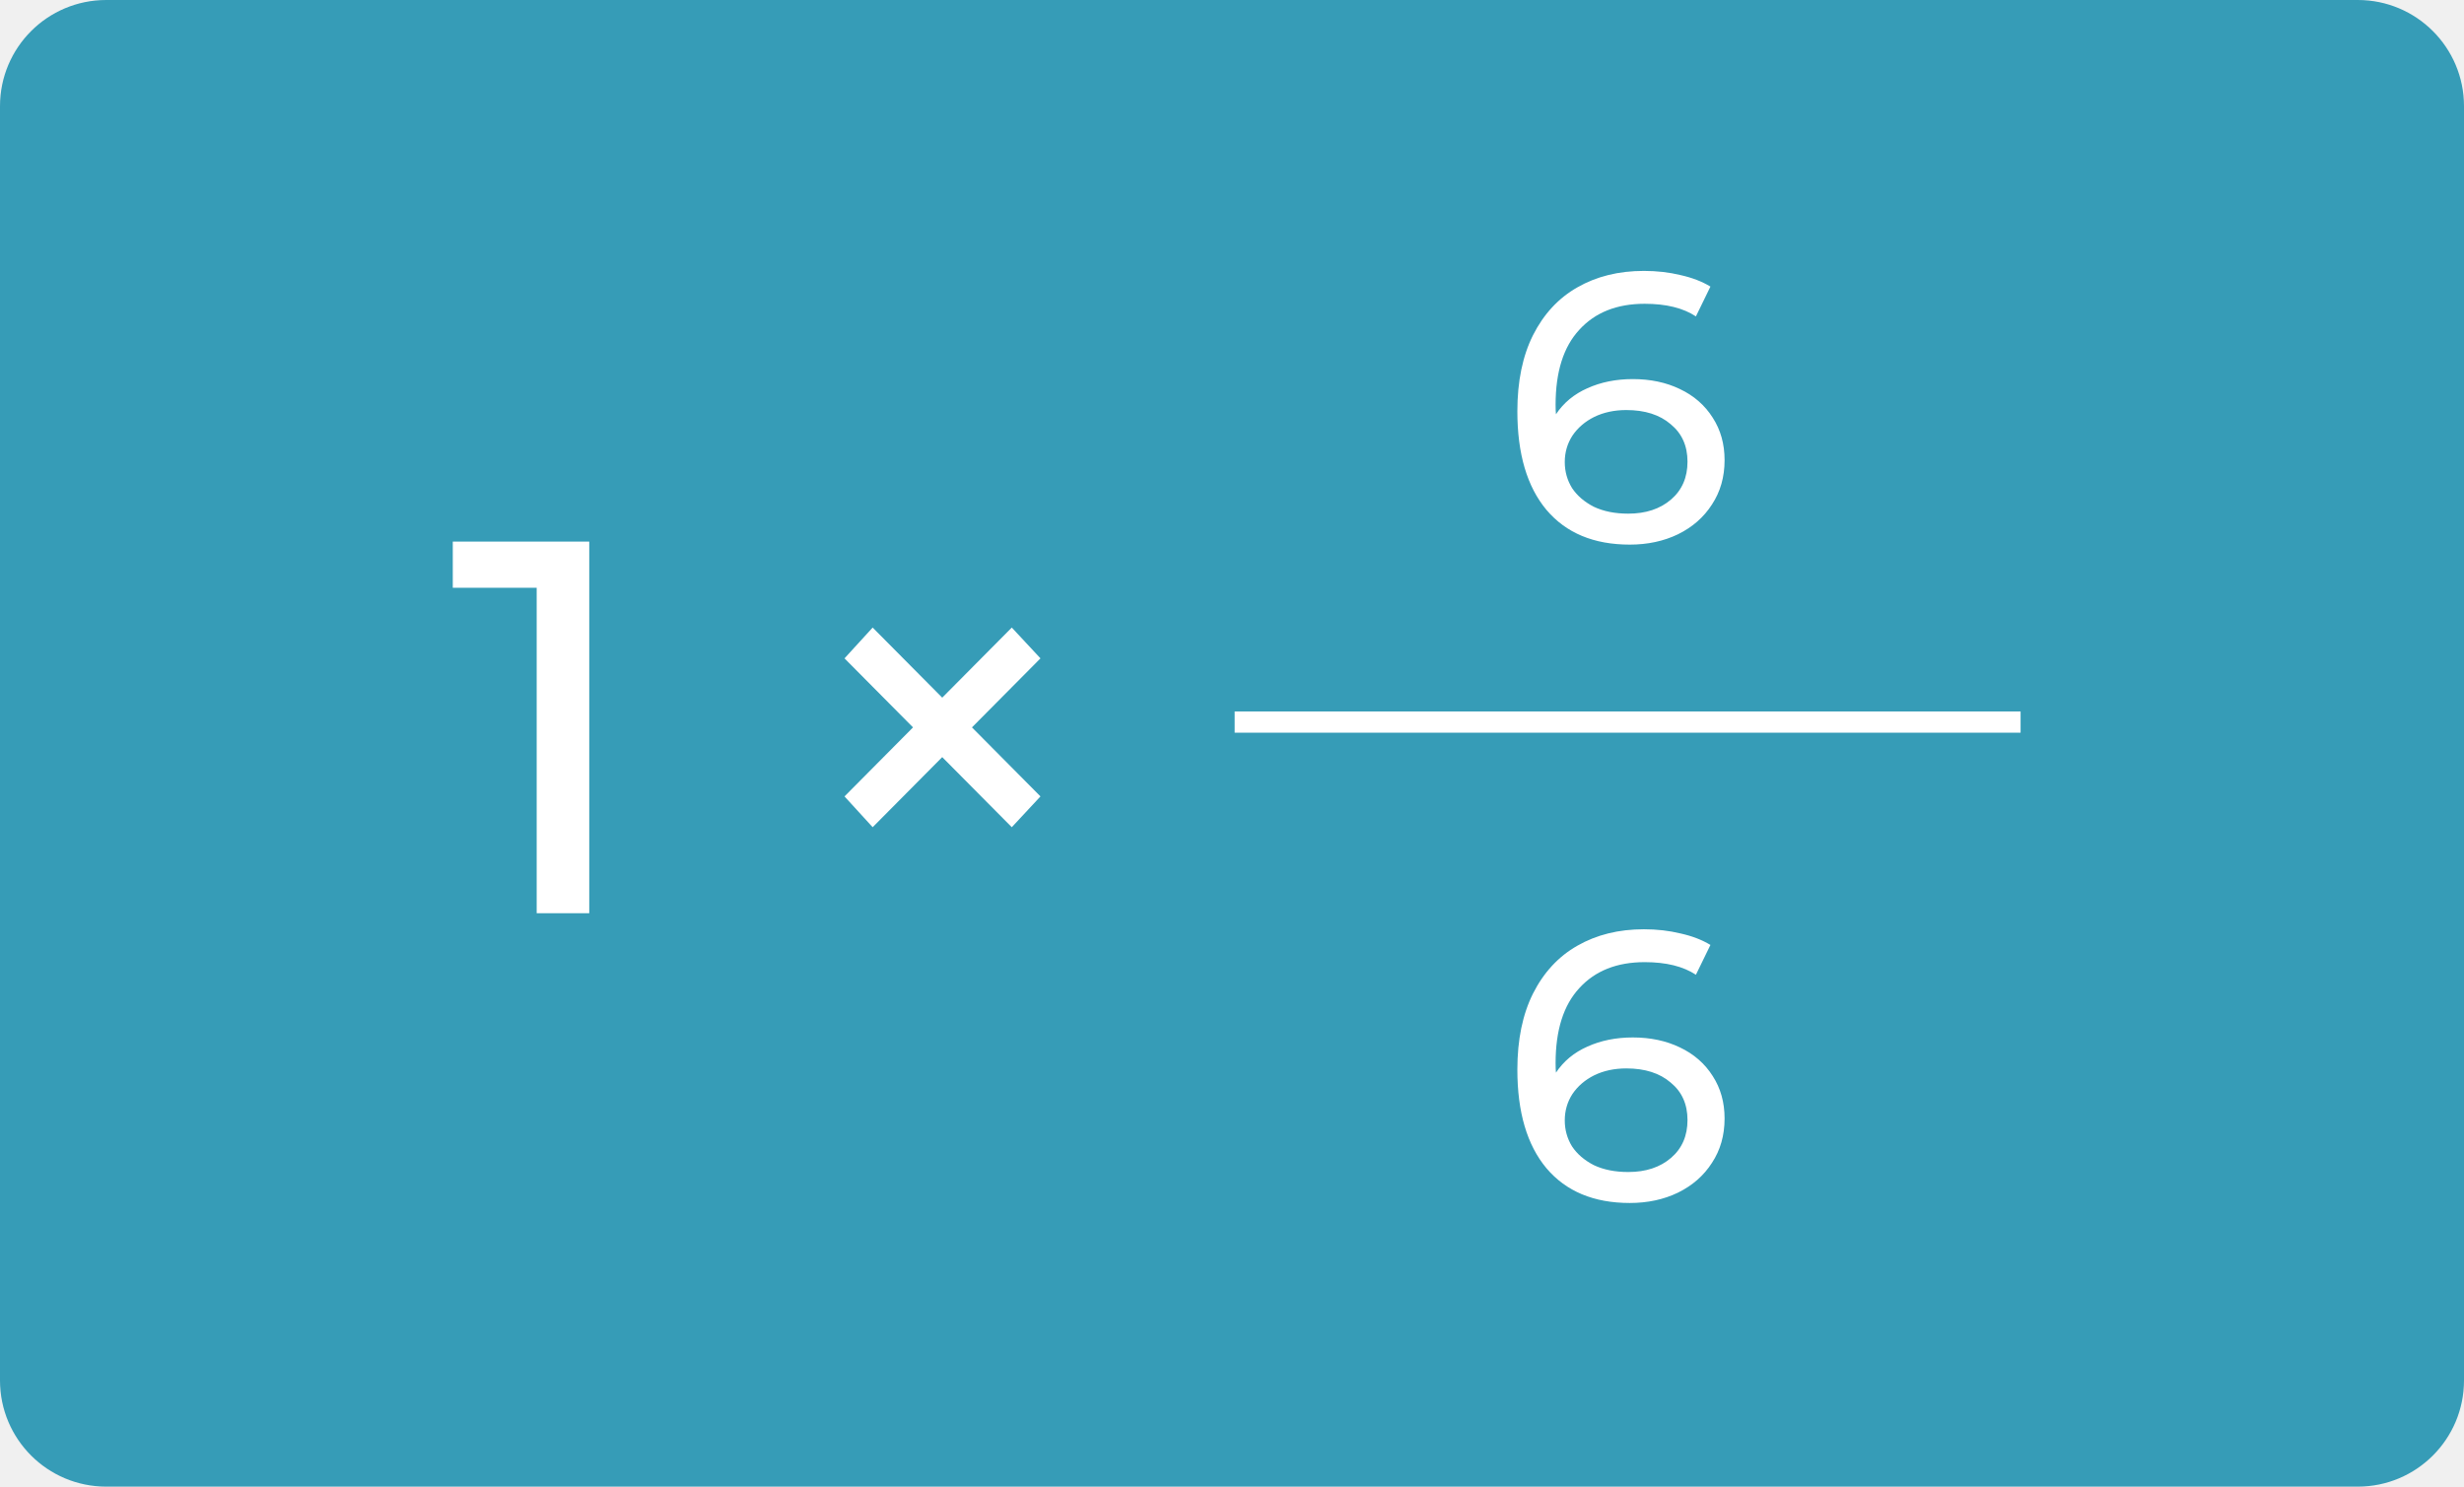
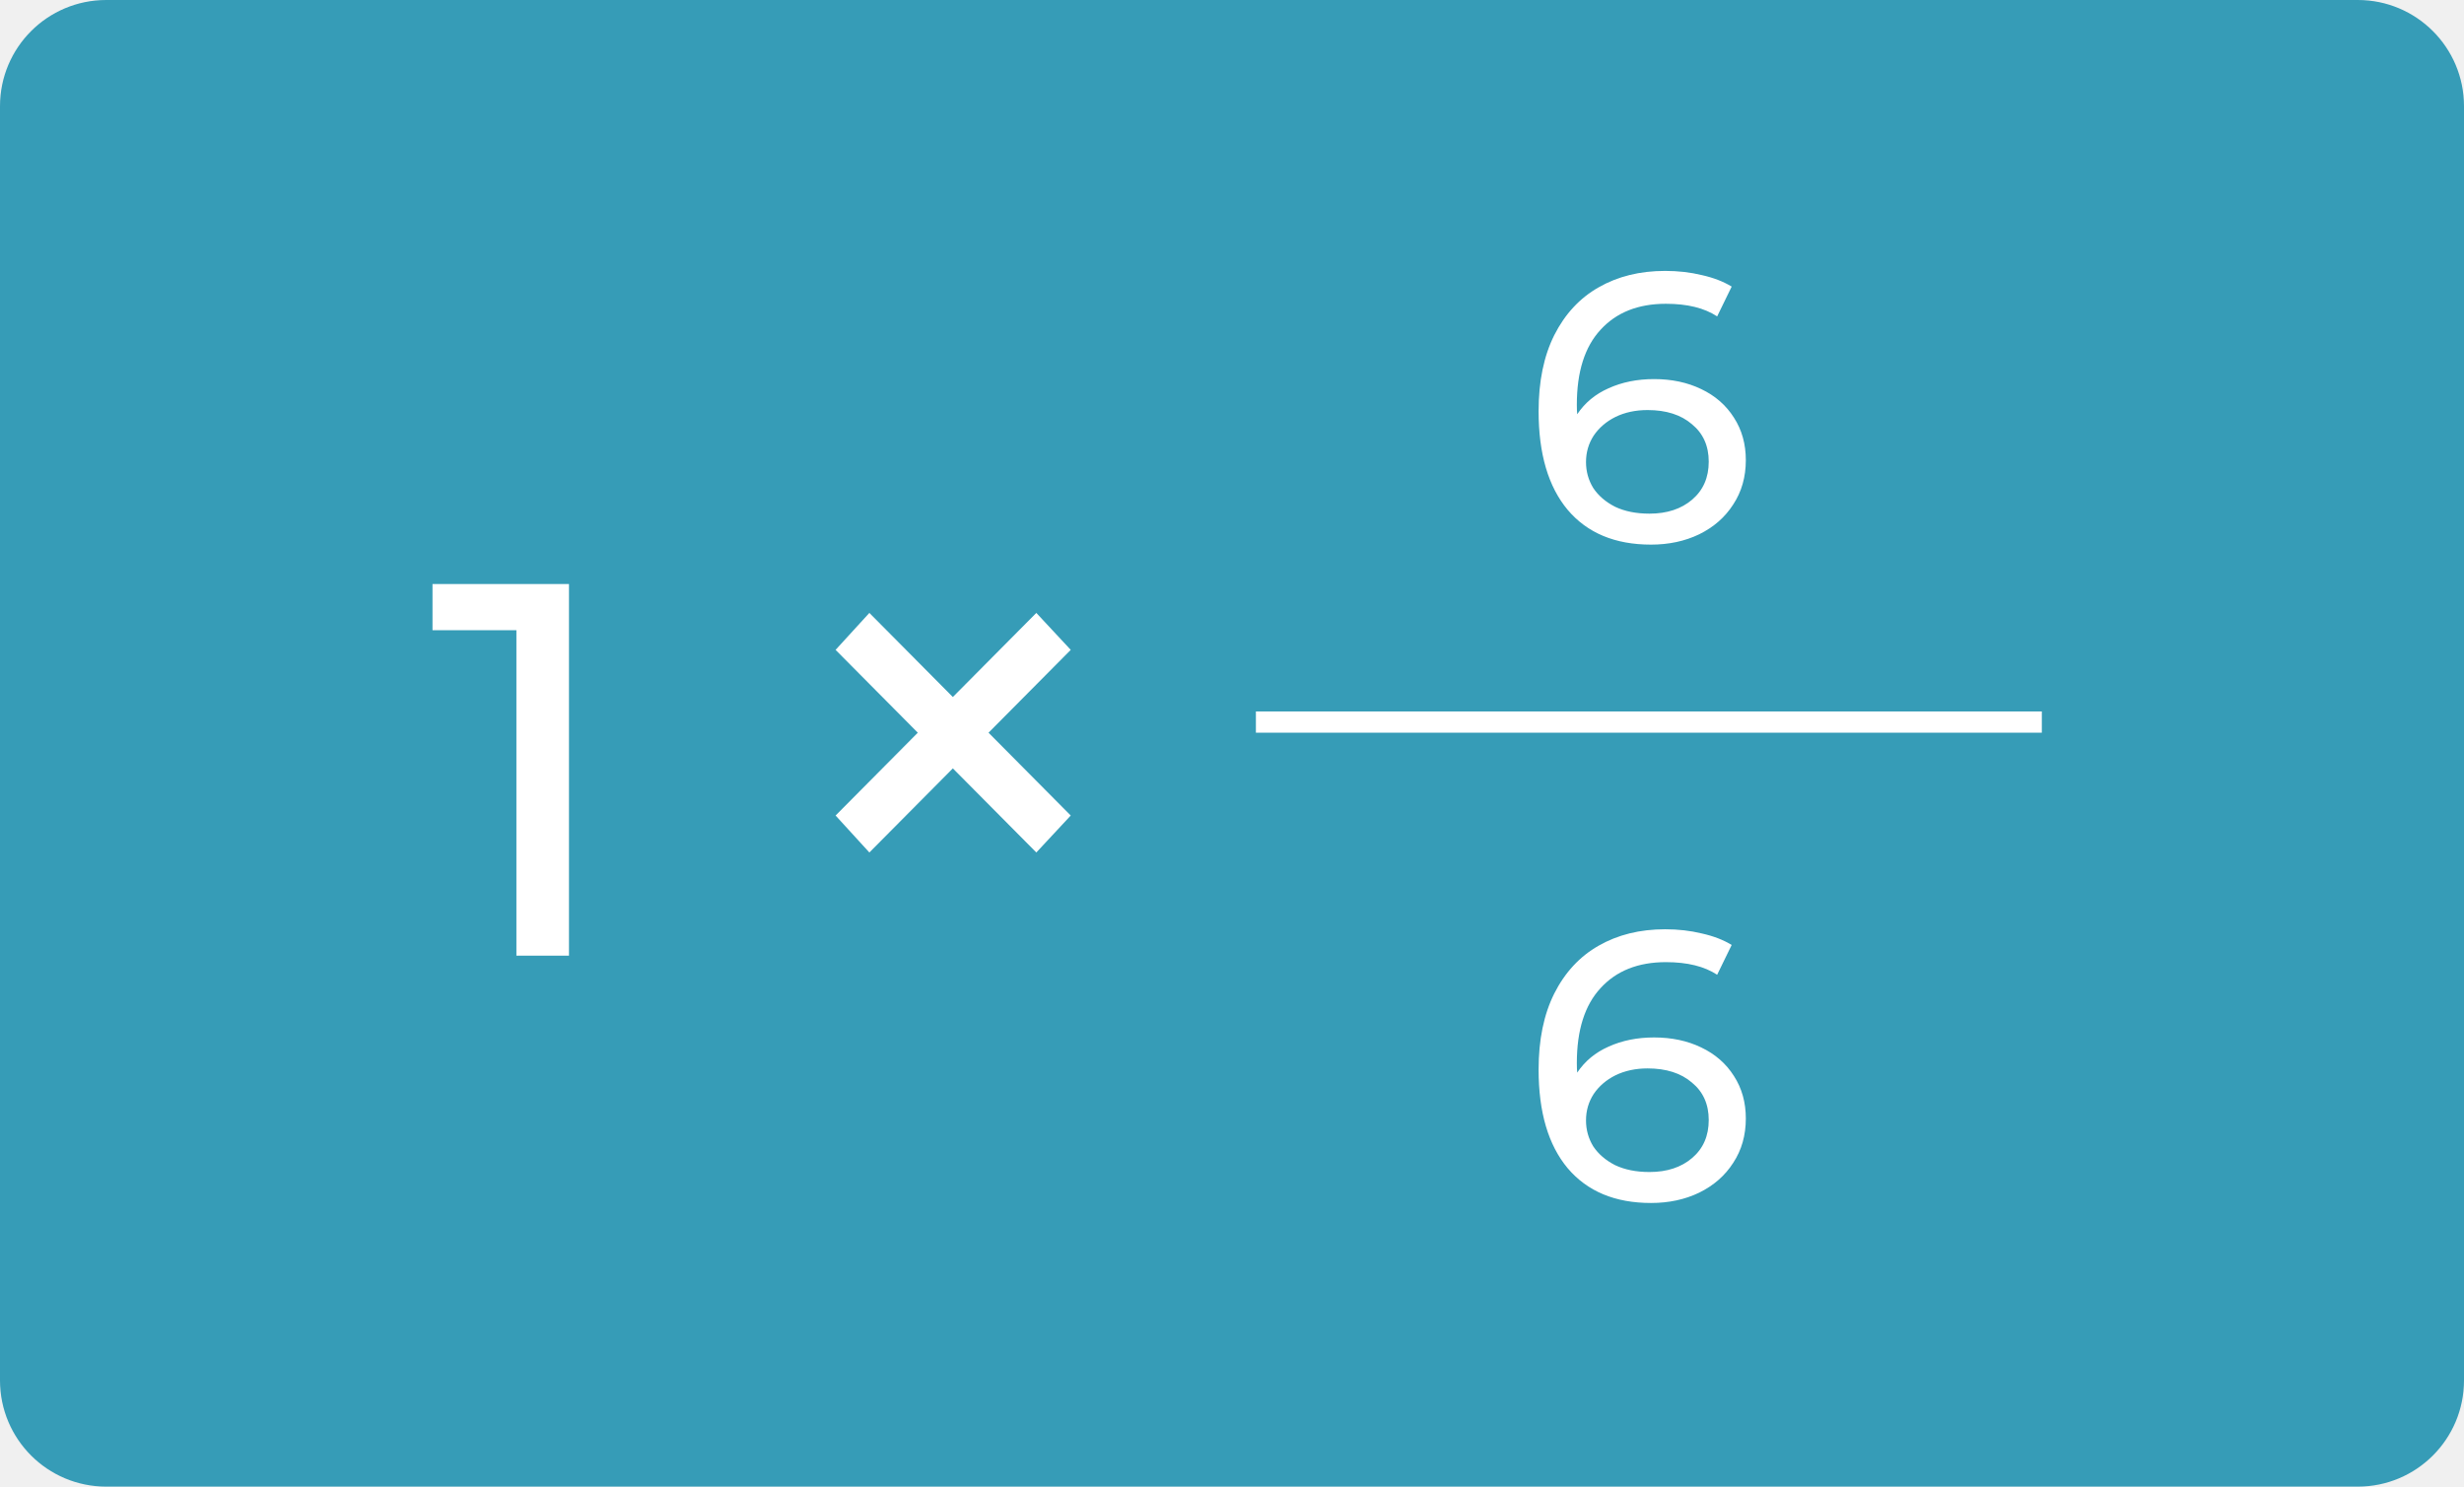
<svg xmlns="http://www.w3.org/2000/svg" width="116" height="70" viewBox="0 0 116 70" fill="none">
  <rect x="0.5" y="0.5" width="115" height="69" rx="4.5" fill="#369CB7" />
-   <path d="M76.87 17.85C77.698 17.85 78.436 18.006 79.084 18.318C79.744 18.63 80.26 19.08 80.632 19.668C81.004 20.244 81.19 20.91 81.19 21.666C81.19 22.458 80.992 23.154 80.596 23.754C80.212 24.354 79.678 24.822 78.994 25.158C78.322 25.482 77.566 25.644 76.726 25.644C75.034 25.644 73.726 25.098 72.802 24.006C71.89 22.914 71.434 21.366 71.434 19.362C71.434 17.958 71.68 16.764 72.172 15.78C72.676 14.784 73.372 14.034 74.26 13.53C75.16 13.014 76.204 12.756 77.392 12.756C78.004 12.756 78.58 12.822 79.12 12.954C79.66 13.074 80.128 13.254 80.524 13.494L79.84 14.898C79.24 14.502 78.436 14.304 77.428 14.304C76.12 14.304 75.094 14.712 74.35 15.528C73.606 16.332 73.234 17.508 73.234 19.056C73.234 19.248 73.24 19.398 73.252 19.506C73.612 18.966 74.104 18.558 74.728 18.282C75.364 17.994 76.078 17.85 76.87 17.85ZM76.654 24.186C77.482 24.186 78.154 23.964 78.67 23.52C79.186 23.076 79.444 22.482 79.444 21.738C79.444 20.994 79.18 20.406 78.652 19.974C78.136 19.53 77.44 19.308 76.564 19.308C76 19.308 75.496 19.416 75.052 19.632C74.62 19.848 74.278 20.142 74.026 20.514C73.786 20.886 73.666 21.3 73.666 21.756C73.666 22.2 73.78 22.608 74.008 22.98C74.248 23.34 74.59 23.634 75.034 23.862C75.49 24.078 76.03 24.186 76.654 24.186Z" fill="white" />
-   <path d="M27.741 25.5V43H25.266V27.675H21.316V25.5H27.741ZM45.758 34.25L48.983 37.5L47.633 38.95L44.358 35.65L41.083 38.95L39.758 37.5L42.983 34.25L39.758 31L41.083 29.55L44.358 32.85L47.633 29.55L48.983 31L45.758 34.25Z" fill="white" />
-   <path d="M76.87 48.85C77.698 48.85 78.436 49.006 79.084 49.318C79.744 49.63 80.26 50.08 80.632 50.668C81.004 51.244 81.19 51.91 81.19 52.666C81.19 53.458 80.992 54.154 80.596 54.754C80.212 55.354 79.678 55.822 78.994 56.158C78.322 56.482 77.566 56.644 76.726 56.644C75.034 56.644 73.726 56.098 72.802 55.006C71.89 53.914 71.434 52.366 71.434 50.362C71.434 48.958 71.68 47.764 72.172 46.78C72.676 45.784 73.372 45.034 74.26 44.53C75.16 44.014 76.204 43.756 77.392 43.756C78.004 43.756 78.58 43.822 79.12 43.954C79.66 44.074 80.128 44.254 80.524 44.494L79.84 45.898C79.24 45.502 78.436 45.304 77.428 45.304C76.12 45.304 75.094 45.712 74.35 46.528C73.606 47.332 73.234 48.508 73.234 50.056C73.234 50.248 73.24 50.398 73.252 50.506C73.612 49.966 74.104 49.558 74.728 49.282C75.364 48.994 76.078 48.85 76.87 48.85ZM76.654 55.186C77.482 55.186 78.154 54.964 78.67 54.52C79.186 54.076 79.444 53.482 79.444 52.738C79.444 51.994 79.18 51.406 78.652 50.974C78.136 50.53 77.44 50.308 76.564 50.308C76 50.308 75.496 50.416 75.052 50.632C74.62 50.848 74.278 51.142 74.026 51.514C73.786 51.886 73.666 52.3 73.666 52.756C73.666 53.2 73.78 53.608 74.008 53.98C74.248 54.34 74.59 54.634 75.034 54.862C75.49 55.078 76.03 55.186 76.654 55.186Z" fill="white" />
-   <line x1="58.125" y1="34" x2="95.125" y2="34" stroke="white" />
+   <path d="M77.87 17.85C78.698 17.85 79.436 18.006 80.084 18.318C80.744 18.63 81.26 19.08 81.632 19.668C82.004 20.244 82.19 20.91 82.19 21.666C82.19 22.458 81.992 23.154 81.596 23.754C81.212 24.354 80.678 24.822 79.994 25.158C79.322 25.482 78.566 25.644 77.726 25.644C76.034 25.644 74.726 25.098 73.802 24.006C72.89 22.914 72.434 21.366 72.434 19.362C72.434 17.958 72.68 16.764 73.172 15.78C73.676 14.784 74.372 14.034 75.26 13.53C76.16 13.014 77.204 12.756 78.392 12.756C79.004 12.756 79.58 12.822 80.12 12.954C80.66 13.074 81.128 13.254 81.524 13.494L80.84 14.898C80.24 14.502 79.436 14.304 78.428 14.304C77.12 14.304 76.094 14.712 75.35 15.528C74.606 16.332 74.234 17.508 74.234 19.056C74.234 19.248 74.24 19.398 74.252 19.506C74.612 18.966 75.104 18.558 75.728 18.282C76.364 17.994 77.078 17.85 77.87 17.85ZM77.654 24.186C78.482 24.186 79.154 23.964 79.67 23.52C80.186 23.076 80.444 22.482 80.444 21.738C80.444 20.994 80.18 20.406 79.652 19.974C79.136 19.53 78.44 19.308 77.564 19.308C77 19.308 76.496 19.416 76.052 19.632C75.62 19.848 75.278 20.142 75.026 20.514C74.786 20.886 74.666 21.3 74.666 21.756C74.666 22.2 74.78 22.608 75.008 22.98C75.248 23.34 75.59 23.634 76.034 23.862C76.49 24.078 77.03 24.186 77.654 24.186Z" fill="white" />
+   <path d="M26.786 27.5V45H24.311V29.675H20.361V27.5H26.786ZM46.538 34.5L50.408 38.4L48.788 40.14L44.858 36.18L40.928 40.14L39.338 38.4L43.208 34.5L39.338 30.6L40.928 28.86L44.858 32.82L48.788 28.86L50.408 30.6L46.538 34.5Z" fill="white" />
+   <path d="M77.87 48.85C78.698 48.85 79.436 49.006 80.084 49.318C80.744 49.63 81.26 50.08 81.632 50.668C82.004 51.244 82.19 51.91 82.19 52.666C82.19 53.458 81.992 54.154 81.596 54.754C81.212 55.354 80.678 55.822 79.994 56.158C79.322 56.482 78.566 56.644 77.726 56.644C76.034 56.644 74.726 56.098 73.802 55.006C72.89 53.914 72.434 52.366 72.434 50.362C72.434 48.958 72.68 47.764 73.172 46.78C73.676 45.784 74.372 45.034 75.26 44.53C76.16 44.014 77.204 43.756 78.392 43.756C79.004 43.756 79.58 43.822 80.12 43.954C80.66 44.074 81.128 44.254 81.524 44.494L80.84 45.898C80.24 45.502 79.436 45.304 78.428 45.304C77.12 45.304 76.094 45.712 75.35 46.528C74.606 47.332 74.234 48.508 74.234 50.056C74.234 50.248 74.24 50.398 74.252 50.506C74.612 49.966 75.104 49.558 75.728 49.282C76.364 48.994 77.078 48.85 77.87 48.85ZM77.654 55.186C78.482 55.186 79.154 54.964 79.67 54.52C80.186 54.076 80.444 53.482 80.444 52.738C80.444 51.994 80.18 51.406 79.652 50.974C79.136 50.53 78.44 50.308 77.564 50.308C77 50.308 76.496 50.416 76.052 50.632C75.62 50.848 75.278 51.142 75.026 51.514C74.786 51.886 74.666 52.3 74.666 52.756C74.666 53.2 74.78 53.608 75.008 53.98C75.248 54.34 75.59 54.634 76.034 54.862C76.49 55.078 77.03 55.186 77.654 55.186Z" fill="white" />
+   <line x1="59.125" y1="34" x2="96.125" y2="34" stroke="white" />
  <rect x="0.5" y="0.5" width="115" height="69" rx="4.5" stroke="#369CB7" />
</svg>
